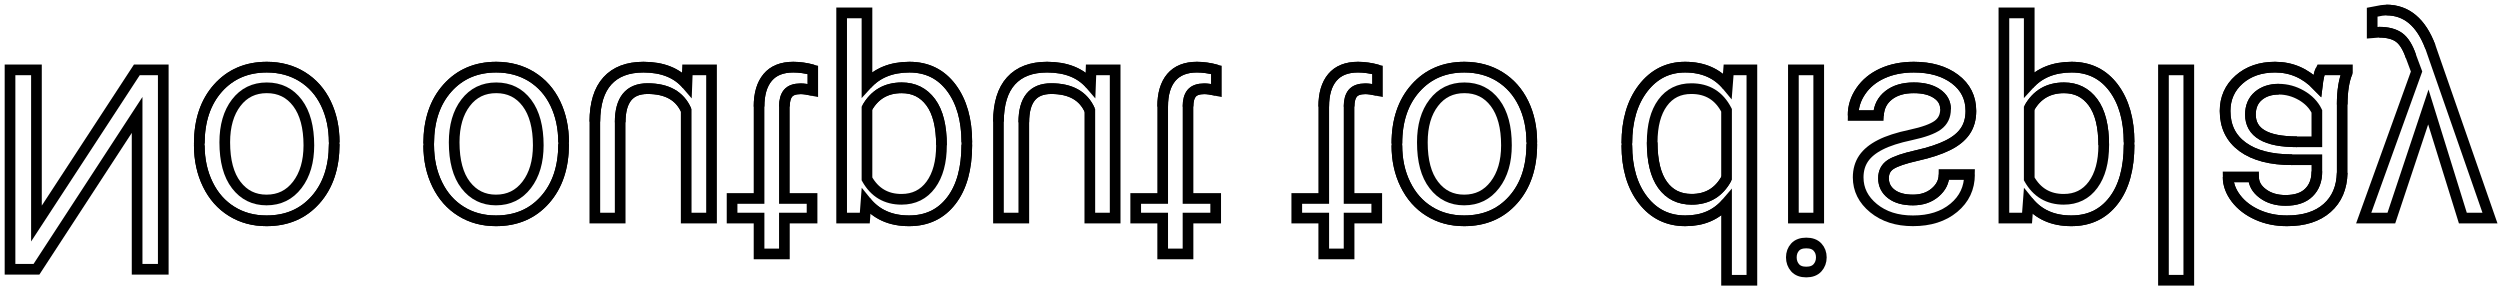
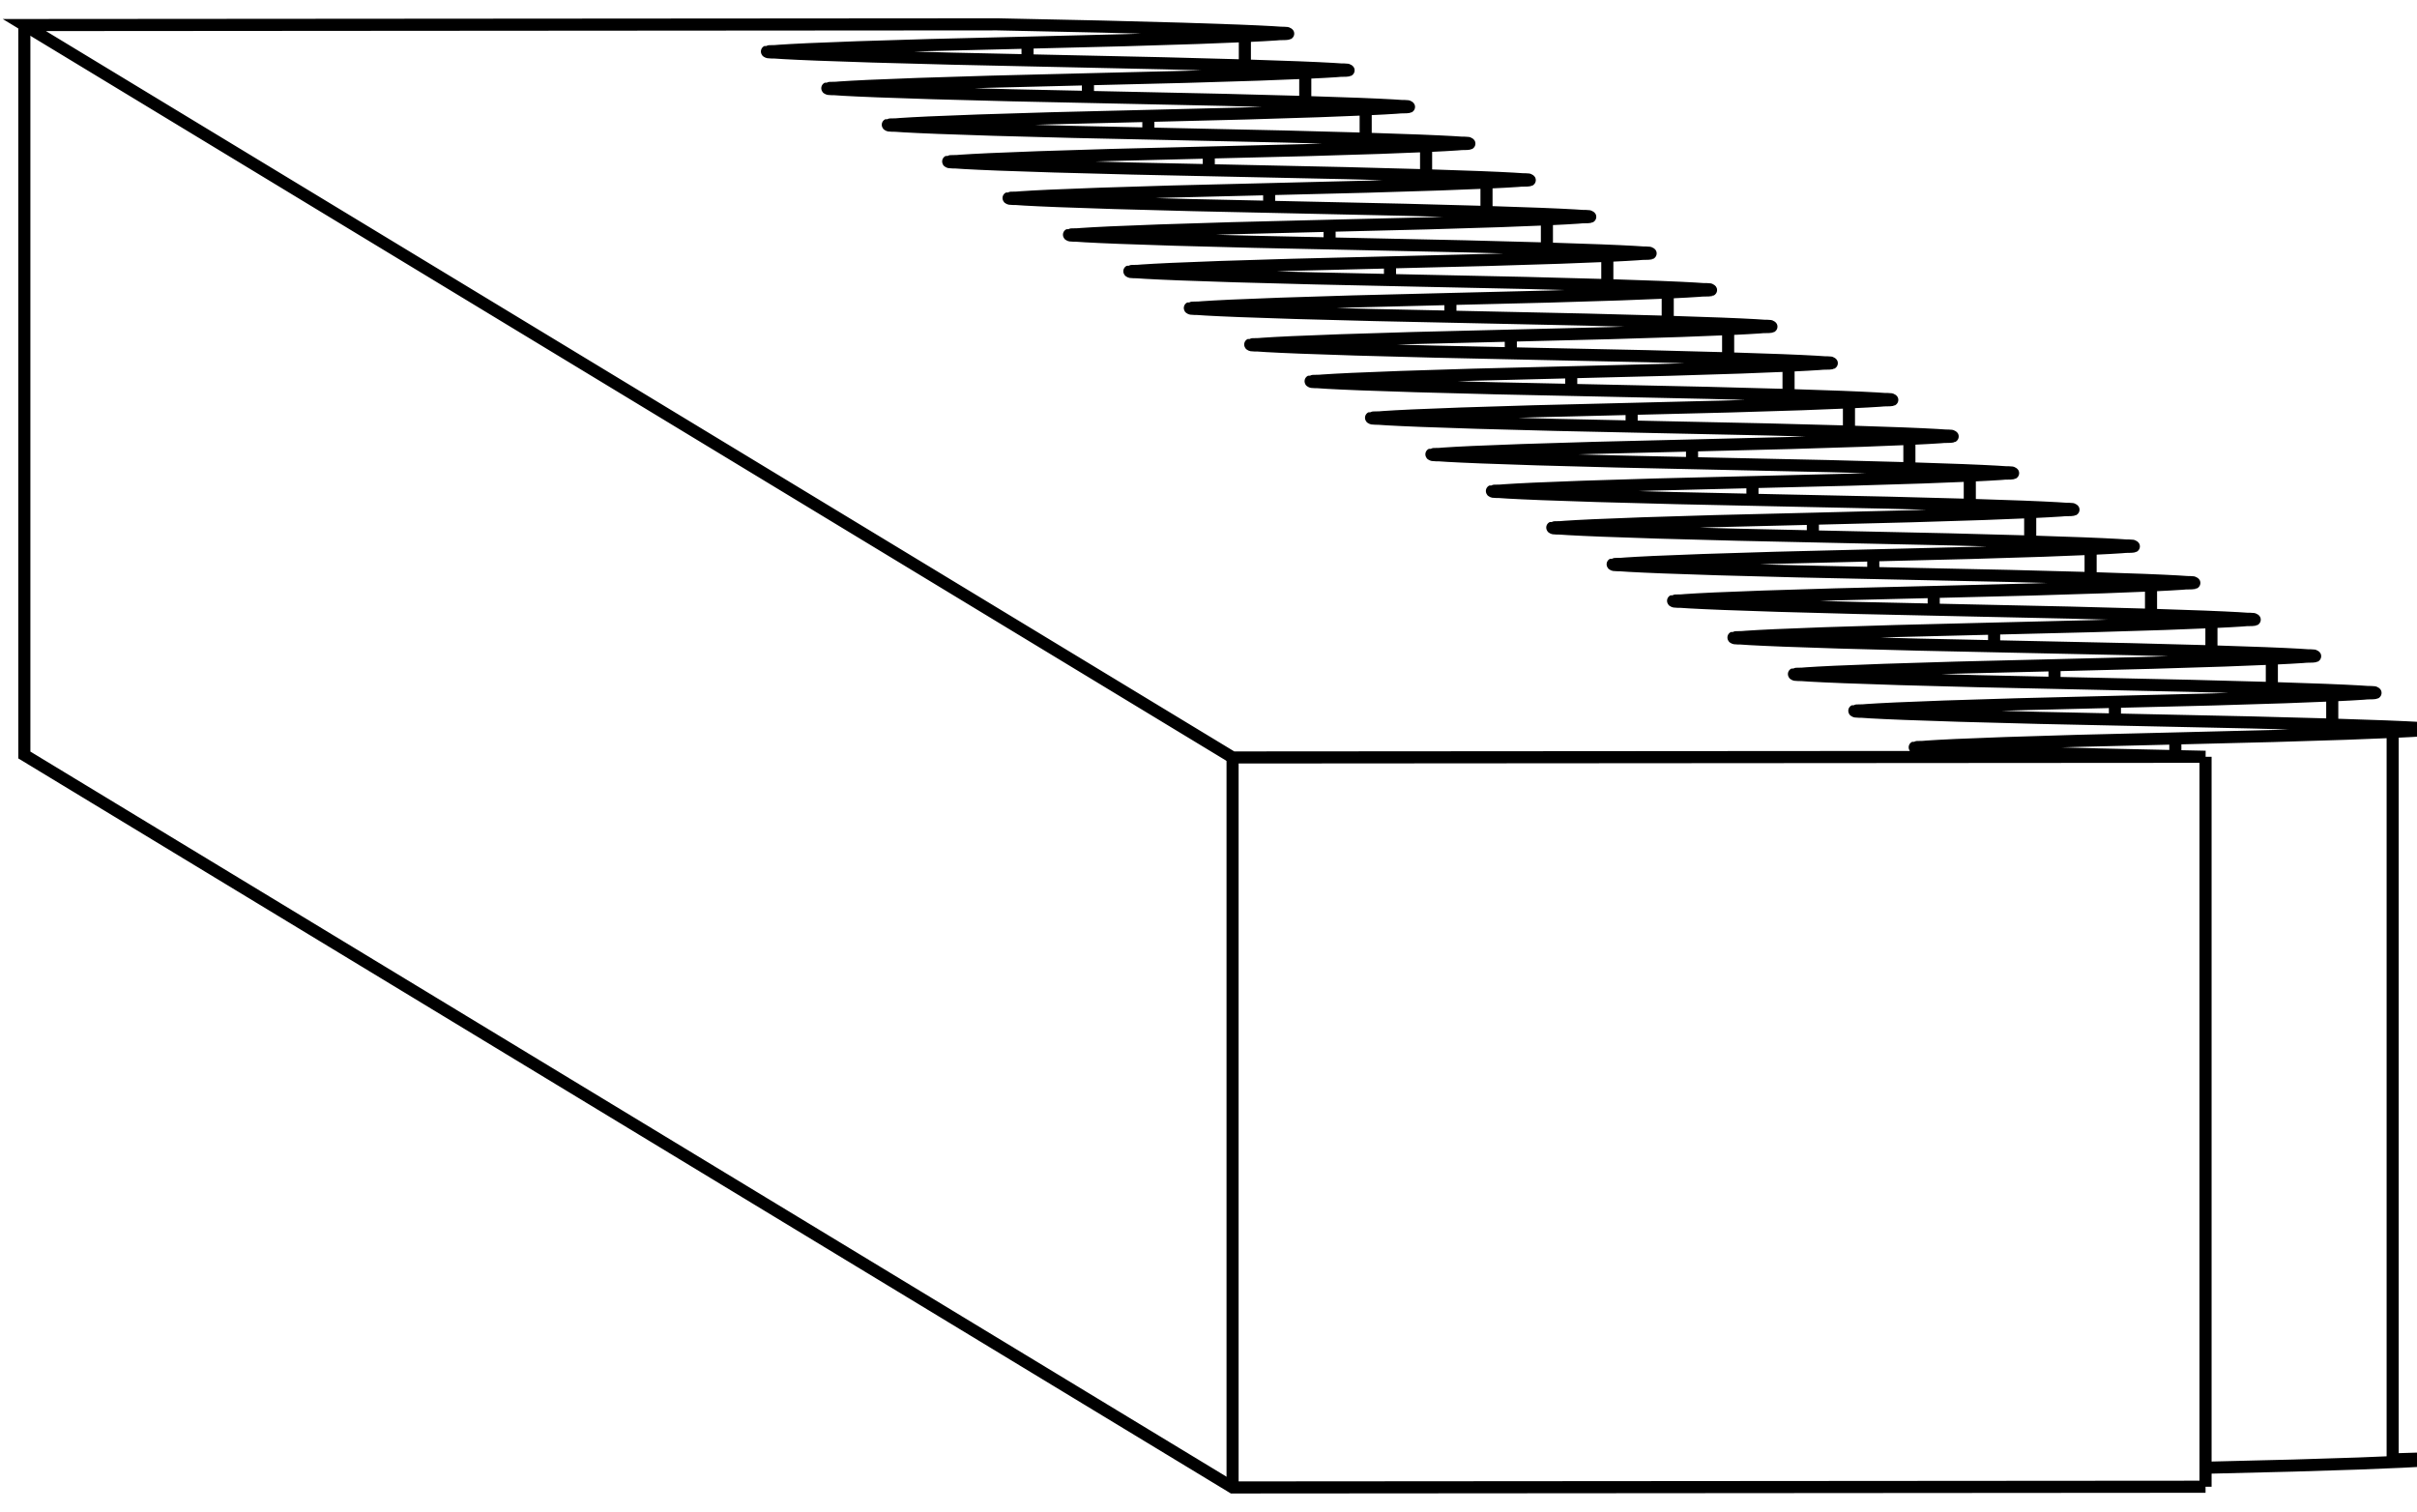
- <svg xmlns="http://www.w3.org/2000/svg" version="1.1" viewBox="1.311 -6.975 249.557 28.975" fill="none" stroke="black" stroke-width="0.6%" vector-effect="non-scaling-stroke">
-   <path d="M 17.609 19.906 L 17.609 0 L 14.971 0 L 4.949 15.34 L 4.949 0 L 2.311 0 L 2.311 19.906 L 4.949 19.906 L 14.998 4.498 L 14.998 19.906 L 17.609 19.906 Z" />
-   <path d="M 21.205 7.355 L 21.205 7.533 Q 21.21 9.71 22.06 11.443 Q 22.91 13.18 24.438 14.123 Q 25.96 15.07 27.918 15.066 Q 30.94 15.07 32.806 12.975 Q 34.67 10.88 34.672 7.41 L 34.672 7.232 Q 34.67 5.07 33.845 3.356 Q 33.02 1.64 31.479 0.684 Q 29.94 -0.27 27.945 -0.273 Q 24.94 -0.27 23.071 1.818 Q 21.21 3.91 21.205 7.355 Z" />
-   <path d="M 21.205 7.533 Q 21.21 9.71 22.06 11.443 Q 22.91 13.18 24.438 14.123 Q 25.96 15.07 27.918 15.066 Q 30.94 15.07 32.806 12.975 Q 34.67 10.88 34.672 7.41" />
-   <path d="M 34.672 7.232 Q 34.67 5.07 33.845 3.356 Q 33.02 1.64 31.479 0.684 Q 29.94 -0.27 27.945 -0.273 Q 24.94 -0.27 23.071 1.818 Q 21.21 3.91 21.205 7.355" />
-   <path d="M 23.748 7.232 Q 23.75 4.77 24.89 3.281 Q 26.03 1.79 27.945 1.791 Q 29.87 1.79 31.008 3.302 Q 32.14 4.81 32.143 7.533 Q 32.14 9.97 30.987 11.478 Q 29.83 12.99 27.918 12.988 Q 26.04 12.99 24.896 11.498 Q 23.75 10.01 23.748 7.232 Q 23.75 4.77 24.89 3.281 Q 26.03 1.79 27.945 1.791 Q 29.87 1.79 31.008 3.302 Q 32.14 4.81 32.143 7.533 Q 32.14 9.97 30.987 11.478 Q 29.83 12.99 27.918 12.988 Q 26.04 12.99 24.896 11.498 Q 23.75 10.01 23.748 7.232 Z" />
-   <path d="M 44.105 7.355 L 44.105 7.533 Q 44.11 9.71 44.96 11.443 Q 45.81 13.18 47.339 14.123 Q 48.86 15.07 50.818 15.066 Q 53.84 15.07 55.706 12.975 Q 57.57 10.88 57.572 7.41 L 57.572 7.232 Q 57.57 5.07 56.745 3.356 Q 55.92 1.64 54.38 0.684 Q 52.84 -0.27 50.846 -0.273 Q 47.84 -0.27 45.972 1.818 Q 44.11 3.91 44.105 7.355 Z" />
-   <path d="M 44.105 7.533 Q 44.11 9.71 44.96 11.443 Q 45.81 13.18 47.339 14.123 Q 48.86 15.07 50.818 15.066 Q 53.84 15.07 55.706 12.975 Q 57.57 10.88 57.572 7.41" />
-   <path d="M 57.572 7.232 Q 57.57 5.07 56.745 3.356 Q 55.92 1.64 54.38 0.684 Q 52.84 -0.27 50.846 -0.273 Q 47.84 -0.27 45.972 1.818 Q 44.11 3.91 44.105 7.355" />
-   <path d="M 46.648 7.232 Q 46.65 4.77 47.79 3.281 Q 48.93 1.79 50.846 1.791 Q 52.77 1.79 53.908 3.302 Q 55.04 4.81 55.043 7.533 Q 55.04 9.97 53.888 11.478 Q 52.73 12.99 50.818 12.988 Q 48.95 12.99 47.797 11.498 Q 46.65 10.01 46.648 7.232 Q 46.65 4.77 47.79 3.281 Q 48.93 1.79 50.846 1.791 Q 52.77 1.79 53.908 3.302 Q 55.04 4.81 55.043 7.533 Q 55.04 9.97 53.888 11.478 Q 52.73 12.99 50.818 12.988 Q 48.95 12.99 47.797 11.498 Q 46.65 10.01 46.648 7.232 Z" />
-   <path d="M 69.932 0 L 69.877 1.463 Q 68.4 -0.27 65.543 -0.273 Q 63.18 -0.27 61.94 1.101 Q 60.7 2.47 60.689 5.168 L 60.689 14.793 L 63.219 14.793 L 63.219 5.236 Q 63.22 1.87 65.953 1.873 Q 68.85 1.87 69.809 4.033 L 69.809 14.793 L 72.338 14.793 L 72.338 0 L 69.932 0 Z" />
-   <path d="M 69.877 1.463 Q 68.4 -0.27 65.543 -0.273 Q 63.18 -0.27 61.94 1.101 Q 60.7 2.47 60.689 5.168" />
-   <path d="M 63.219 5.236 Q 63.22 1.87 65.953 1.873 Q 68.85 1.87 69.809 4.033" />
-   <path d="M 77.082 18.375 L 79.611 18.375 L 79.611 14.793 L 82.373 14.793 L 82.373 12.838 L 79.611 12.838 L 79.611 3.664 Q 79.61 2.78 79.98 2.331 Q 80.35 1.89 81.238 1.887 Q 81.68 1.89 82.441 2.051 L 82.441 0 Q 81.44 -0.27 80.5 -0.273 Q 78.8 -0.27 77.943 0.752 Q 77.08 1.78 77.082 3.664 L 77.082 12.838 L 74.389 12.838 L 74.389 14.793 L 77.082 14.793 L 77.082 18.375 Z" />
-   <path d="M 79.611 3.664 Q 79.61 2.78 79.98 2.331 Q 80.35 1.89 81.238 1.887 Q 81.68 1.89 82.441 2.051" />
-   <path d="M 82.441 0 Q 81.44 -0.27 80.5 -0.273 Q 78.8 -0.27 77.943 0.752 Q 77.08 1.78 77.082 3.664" />
-   <path d="M 97.822 7.465 L 97.822 7.232 Q 97.82 3.86 96.277 1.791 Q 94.73 -0.27 92.094 -0.273 Q 89.4 -0.27 87.855 1.436 L 87.855 -5.688 L 85.326 -5.688 L 85.326 14.793 L 87.637 14.793 L 87.76 13.152 Q 89.3 15.07 92.053 15.066 Q 94.72 15.07 96.271 13.057 Q 97.82 11.05 97.822 7.465 Z" />
-   <path d="M 97.822 7.232 Q 97.82 3.86 96.277 1.791 Q 94.73 -0.27 92.094 -0.273 Q 89.4 -0.27 87.855 1.436" />
-   <path d="M 87.76 13.152 Q 89.3 15.07 92.053 15.066 Q 94.72 15.07 96.271 13.057 Q 97.82 11.05 97.822 7.465" />
-   <path d="M 95.293 7.52 Q 95.29 10.02 94.227 11.471 Q 93.16 12.92 91.301 12.92 Q 89 12.92 87.855 10.883 L 87.855 3.814 Q 88.99 1.79 91.328 1.791 Q 93.15 1.79 94.22 3.233 Q 95.29 4.68 95.293 7.52 Q 95.29 10.02 94.227 11.471 Q 93.16 12.92 91.301 12.92 Q 89 12.92 87.855 10.883" />
-   <path d="M 87.855 3.814 Q 88.99 1.79 91.328 1.791 Q 93.15 1.79 94.22 3.233 Q 95.29 4.68 95.293 7.52" />
-   <path d="M 110.223 0 L 110.168 1.463 Q 108.69 -0.27 105.834 -0.273 Q 103.47 -0.27 102.231 1.101 Q 100.99 2.47 100.98 5.168 L 100.98 14.793 L 103.51 14.793 L 103.51 5.236 Q 103.51 1.87 106.244 1.873 Q 109.14 1.87 110.1 4.033 L 110.1 14.793 L 112.629 14.793 L 112.629 0 L 110.223 0 Z" />
-   <path d="M 110.168 1.463 Q 108.69 -0.27 105.834 -0.273 Q 103.47 -0.27 102.231 1.101 Q 100.99 2.47 100.98 5.168" />
-   <path d="M 103.51 5.236 Q 103.51 1.87 106.244 1.873 Q 109.14 1.87 110.1 4.033" />
-   <path d="M 117.373 18.375 L 119.902 18.375 L 119.902 14.793 L 122.664 14.793 L 122.664 12.838 L 119.902 12.838 L 119.902 3.664 Q 119.9 2.78 120.271 2.331 Q 120.64 1.89 121.529 1.887 Q 121.97 1.89 122.732 2.051 L 122.732 0 Q 121.73 -0.27 120.791 -0.273 Q 119.1 -0.27 118.234 0.752 Q 117.37 1.78 117.373 3.664 L 117.373 12.838 L 114.68 12.838 L 114.68 14.793 L 117.373 14.793 L 117.373 18.375 Z" />
-   <path d="M 119.902 3.664 Q 119.9 2.78 120.271 2.331 Q 120.64 1.89 121.529 1.887 Q 121.97 1.89 122.732 2.051" />
-   <path d="M 122.732 0 Q 121.73 -0.27 120.791 -0.273 Q 119.1 -0.27 118.234 0.752 Q 117.37 1.78 117.373 3.664" />
-   <path d="M 133.451 18.375 L 135.98 18.375 L 135.98 14.793 L 138.742 14.793 L 138.742 12.838 L 135.98 12.838 L 135.98 3.664 Q 135.98 2.78 136.35 2.331 Q 136.72 1.89 137.607 1.887 Q 138.04 1.89 138.811 2.051 L 138.811 0 Q 137.81 -0.27 136.869 -0.273 Q 135.17 -0.27 134.312 0.752 Q 133.45 1.78 133.451 3.664 L 133.451 12.838 L 130.758 12.838 L 130.758 14.793 L 133.451 14.793 L 133.451 18.375 Z" />
-   <path d="M 135.98 3.664 Q 135.98 2.78 136.35 2.331 Q 136.72 1.89 137.607 1.887 Q 138.04 1.89 138.811 2.051" />
-   <path d="M 138.811 0 Q 137.81 -0.27 136.869 -0.273 Q 135.17 -0.27 134.312 0.752 Q 133.45 1.78 133.451 3.664" />
-   <path d="M 140.752 7.355 L 140.752 7.533 Q 140.75 9.71 141.606 11.443 Q 142.46 13.18 143.985 14.123 Q 145.51 15.07 147.465 15.066 Q 150.49 15.07 152.353 12.975 Q 154.22 10.88 154.219 7.41 L 154.219 7.232 Q 154.22 5.07 153.392 3.356 Q 152.56 1.64 151.026 0.684 Q 149.49 -0.27 147.492 -0.273 Q 144.48 -0.27 142.618 1.818 Q 140.75 3.91 140.752 7.355 Z" />
-   <path d="M 140.752 7.533 Q 140.75 9.71 141.606 11.443 Q 142.46 13.18 143.985 14.123 Q 145.51 15.07 147.465 15.066 Q 150.49 15.07 152.353 12.975 Q 154.22 10.88 154.219 7.41" />
-   <path d="M 154.219 7.232 Q 154.22 5.07 153.392 3.356 Q 152.56 1.64 151.026 0.684 Q 149.49 -0.27 147.492 -0.273 Q 144.48 -0.27 142.618 1.818 Q 140.75 3.91 140.752 7.355" />
-   <path d="M 143.295 7.232 Q 143.29 4.77 144.437 3.281 Q 145.58 1.79 147.492 1.791 Q 149.42 1.79 150.555 3.302 Q 151.69 4.81 151.689 7.533 Q 151.69 9.97 150.534 11.478 Q 149.38 12.99 147.465 12.988 Q 145.59 12.99 144.443 11.498 Q 143.29 10.01 143.295 7.232 Q 143.29 4.77 144.437 3.281 Q 145.58 1.79 147.492 1.791 Q 149.42 1.79 150.555 3.302 Q 151.69 4.81 151.689 7.533 Q 151.69 9.97 150.534 11.478 Q 149.38 12.99 147.465 12.988 Q 145.59 12.99 144.443 11.498 Q 143.29 10.01 143.295 7.232 Z" />
-   <path d="M 163.707 7.328 L 163.707 7.52 Q 163.71 10.92 165.32 12.995 Q 166.93 15.07 169.545 15.066 Q 172.14 15.07 173.66 13.289 L 173.66 21 L 176.189 21 L 176.189 0 L 173.865 0 L 173.742 1.586 Q 172.22 -0.27 169.518 -0.273 Q 166.95 -0.27 165.327 1.832 Q 163.71 3.94 163.707 7.328 Z" />
-   <path d="M 163.707 7.52 Q 163.71 10.92 165.32 12.995 Q 166.93 15.07 169.545 15.066 Q 172.14 15.07 173.66 13.289" />
-   <path d="M 173.742 1.586 Q 172.22 -0.27 169.518 -0.273 Q 166.95 -0.27 165.327 1.832 Q 163.71 3.94 163.707 7.328" />
-   <path d="M 166.236 7.232 Q 166.24 4.72 167.275 3.295 Q 168.31 1.87 170.146 1.873 Q 172.55 1.87 173.66 4.033 L 173.66 10.828 Q 172.53 12.92 170.174 12.92 Q 168.31 12.92 167.275 11.484 Q 166.24 10.05 166.236 7.232 Q 166.24 4.72 167.275 3.295 Q 168.31 1.87 170.146 1.873 Q 172.55 1.87 173.66 4.033" />
-   <path d="M 173.66 10.828 Q 172.53 12.92 170.174 12.92 Q 168.31 12.92 167.275 11.484 Q 166.24 10.05 166.236 7.232" />
-   <path d="M 182.861 14.793 L 182.861 0 L 180.332 0 L 180.332 14.793 L 182.861 14.793 Z" />
-   <path d="M 180.127 18.717 Q 180.13 19.33 180.503 19.756 Q 180.88 20.18 181.617 20.18 Q 182.36 20.18 182.738 19.756 Q 183.12 19.33 183.121 18.717 Q 183.12 18.1 182.738 17.691 Q 182.36 17.28 181.617 17.281 Q 180.88 17.28 180.503 17.691 Q 180.13 18.1 180.127 18.717 Q 180.13 19.33 180.503 19.756 Q 180.88 20.18 181.617 20.18 Q 182.36 20.18 182.738 19.756 Q 183.12 19.33 183.121 18.717 Q 183.12 18.1 182.738 17.691 Q 182.36 17.28 181.617 17.281 Q 180.88 17.28 180.503 17.691 Q 180.13 18.1 180.127 18.717 Z" />
-   <path d="M 195.521 3.924 Q 195.52 4.95 194.749 5.517 Q 193.98 6.08 192.056 6.494 Q 190.13 6.9 189.007 7.479 Q 187.88 8.05 187.339 8.846 Q 186.8 9.64 186.799 10.732 Q 186.8 12.55 188.337 13.809 Q 189.88 15.07 192.268 15.066 Q 194.78 15.07 196.349 13.768 Q 197.91 12.47 197.914 10.445 L 195.371 10.445 Q 195.37 11.48 194.489 12.236 Q 193.61 12.99 192.268 12.988 Q 190.89 12.99 190.107 12.387 Q 189.33 11.79 189.328 10.814 Q 189.33 9.9 190.053 9.434 Q 190.78 8.97 192.671 8.545 Q 194.56 8.12 195.74 7.533 Q 196.92 6.95 197.483 6.118 Q 198.05 5.29 198.051 4.102 Q 198.05 2.12 196.465 0.923 Q 194.88 -0.27 192.35 -0.273 Q 190.57 -0.27 189.205 0.355 Q 187.84 0.98 187.065 2.112 Q 186.29 3.24 186.293 4.553 L 188.822 4.553 Q 188.89 3.28 189.841 2.536 Q 190.79 1.79 192.35 1.791 Q 193.79 1.79 194.653 2.372 Q 195.52 2.95 195.521 3.924 Q 195.52 4.95 194.749 5.517 Q 193.98 6.08 192.056 6.494 Q 190.13 6.9 189.007 7.479 Q 187.88 8.05 187.339 8.846 Q 186.8 9.64 186.799 10.732 Q 186.8 12.55 188.337 13.809 Q 189.88 15.07 192.268 15.066 Q 194.78 15.07 196.349 13.768 Q 197.91 12.47 197.914 10.445" />
-   <path d="M 195.371 10.445 Q 195.37 11.48 194.489 12.236 Q 193.61 12.99 192.268 12.988 Q 190.89 12.99 190.107 12.387 Q 189.33 11.79 189.328 10.814 Q 189.33 9.9 190.053 9.434 Q 190.78 8.97 192.671 8.545 Q 194.56 8.12 195.74 7.533 Q 196.92 6.95 197.483 6.118 Q 198.05 5.29 198.051 4.102 Q 198.05 2.12 196.465 0.923 Q 194.88 -0.27 192.35 -0.273 Q 190.57 -0.27 189.205 0.355 Q 187.84 0.98 187.065 2.112 Q 186.29 3.24 186.293 4.553" />
-   <path d="M 188.822 4.553 Q 188.89 3.28 189.841 2.536 Q 190.79 1.79 192.35 1.791 Q 193.79 1.79 194.653 2.372 Q 195.52 2.95 195.521 3.924" />
-   <path d="M 213.842 7.465 L 213.842 7.232 Q 213.84 3.86 212.297 1.791 Q 210.75 -0.27 208.113 -0.273 Q 205.42 -0.27 203.875 1.436 L 203.875 -5.688 L 201.346 -5.688 L 201.346 14.793 L 203.656 14.793 L 203.779 13.152 Q 205.32 15.07 208.072 15.066 Q 210.74 15.07 212.29 13.057 Q 213.84 11.05 213.842 7.465 Z" />
-   <path d="M 213.842 7.232 Q 213.84 3.86 212.297 1.791 Q 210.75 -0.27 208.113 -0.273 Q 205.42 -0.27 203.875 1.436" />
-   <path d="M 203.779 13.152 Q 205.32 15.07 208.072 15.066 Q 210.74 15.07 212.29 13.057 Q 213.84 11.05 213.842 7.465" />
-   <path d="M 211.312 7.52 Q 211.31 10.02 210.246 11.471 Q 209.18 12.92 207.32 12.92 Q 205.02 12.92 203.875 10.883 L 203.875 3.814 Q 205.01 1.79 207.348 1.791 Q 209.17 1.79 210.239 3.233 Q 211.31 4.68 211.312 7.52 Q 211.31 10.02 210.246 11.471 Q 209.18 12.92 207.32 12.92 Q 205.02 12.92 203.875 10.883" />
-   <path d="M 203.875 3.814 Q 205.01 1.79 207.348 1.791 Q 209.17 1.79 210.239 3.233 Q 211.31 4.68 211.312 7.52" />
-   <path d="M 219.803 21 L 219.803 0 L 217.273 0 L 217.273 21 L 219.803 21 Z" />
-   <path d="M 235.635 0 L 232.982 0 Q 232.76 0.44 232.627 1.559 Q 230.86 -0.27 228.416 -0.273 Q 226.23 -0.27 224.827 0.964 Q 223.43 2.2 223.426 4.102 Q 223.43 6.41 225.183 7.69 Q 226.94 8.97 230.125 8.969 L 232.586 8.969 L 232.586 10.131 Q 232.59 11.46 231.793 12.243 Q 231 13.03 229.455 13.029 Q 228.1 13.03 227.186 12.346 Q 226.27 11.66 226.27 10.691 L 223.727 10.691 Q 223.73 11.8 224.513 12.831 Q 225.3 13.86 226.646 14.465 Q 227.99 15.07 229.605 15.066 Q 232.16 15.07 233.611 13.788 Q 235.06 12.51 235.115 10.268 L 235.115 3.459 Q 235.12 1.42 235.635 0.219 L 235.635 0 Z" />
-   <path d="M 232.982 0 Q 232.76 0.44 232.627 1.559 Q 230.86 -0.27 228.416 -0.273 Q 226.23 -0.27 224.827 0.964 Q 223.43 2.2 223.426 4.102 Q 223.43 6.41 225.183 7.69 Q 226.94 8.97 230.125 8.969" />
-   <path d="M 232.586 10.131 Q 232.59 11.46 231.793 12.243 Q 231 13.03 229.455 13.029 Q 228.1 13.03 227.186 12.346 Q 226.27 11.66 226.27 10.691" />
-   <path d="M 223.727 10.691 Q 223.73 11.8 224.513 12.831 Q 225.3 13.86 226.646 14.465 Q 227.99 15.07 229.605 15.066 Q 232.16 15.07 233.611 13.788 Q 235.06 12.51 235.115 10.268" />
-   <path d="M 235.115 3.459 Q 235.12 1.42 235.635 0.219" />
-   <path d="M 228.785 1.928 Q 229.97 1.93 231.041 2.543 Q 232.11 3.16 232.586 4.143 L 232.586 7.178 L 230.604 7.178 Q 225.96 7.18 225.955 4.457 Q 225.96 3.27 226.748 2.598 Q 227.54 1.93 228.785 1.928 Q 229.97 1.93 231.041 2.543 Q 232.11 3.16 232.586 4.143" />
-   <path d="M 230.604 7.178 Q 225.96 7.18 225.955 4.457 Q 225.96 3.27 226.748 2.598 Q 227.54 1.93 228.785 1.928" />
-   <path d="M 240.023 14.793 L 243.715 3.705 L 247.16 14.793 L 249.867 14.793 L 243.92 -2.283 Q 242.54 -5.97 239.531 -5.975 L 239.053 -5.934 L 238.109 -5.756 L 238.109 -3.705 L 238.793 -3.76 Q 240.08 -3.76 240.796 -3.24 Q 241.51 -2.72 241.979 -1.34 L 242.539 0.164 L 237.262 14.793 L 240.023 14.793 Z" />
-   <path d="M 243.92 -2.283 Q 242.54 -5.97 239.531 -5.975" />
-   <path d="M 238.793 -3.76 Q 240.08 -3.76 240.796 -3.24 Q 241.51 -2.72 241.979 -1.34" />
+ <svg xmlns="http://www.w3.org/2000/svg" version="1.1" viewBox="-50.574 -31.055 99.306 62.117" fill="none" stroke="black" stroke-width="0.6%" vector-effect="non-scaling-stroke">
+   <path d="M -9.597 -30.055 C 3.56 -29.8 3.93 -29.58 0.573 -29.674 C 3.56 -29.8 3.93 -29.58 -8.356 -29.303 C -20.64 -29.03 -20.27 -28.81 -17.286 -28.931 C -20.64 -29.03 -20.27 -28.81 -7.115 -28.55 C 6.04 -28.29 6.41 -28.07 3.055 -28.169 C 6.04 -28.29 6.41 -28.07 -5.874 -27.798 C -18.16 -27.52 -17.79 -27.3 -14.804 -27.426 C -18.16 -27.52 -17.79 -27.3 -4.633 -27.046 C 8.53 -26.79 8.89 -26.57 5.537 -26.665 C 8.53 -26.79 8.89 -26.57 -3.392 -26.293 C -15.67 -26.02 -15.31 -25.8 -12.321 -25.922 C -15.67 -26.02 -15.31 -25.8 -2.151 -25.541 C 11.01 -25.28 11.37 -25.06 8.019 -25.16 C 11.01 -25.28 11.37 -25.06 -0.91 -24.788 C -13.19 -24.51 -12.83 -24.29 -9.839 -24.417 C -13.19 -24.51 -12.83 -24.29 0.331 -24.036 C 13.49 -23.78 13.85 -23.56 10.501 -23.655 C 13.49 -23.78 13.85 -23.56 1.572 -23.284 C -10.71 -23.01 -10.35 -22.79 -7.357 -22.912 C -10.71 -23.01 -10.35 -22.79 2.813 -22.531 C 15.97 -22.27 16.34 -22.05 12.983 -22.151 C 15.97 -22.27 16.34 -22.05 4.054 -21.779 C -8.23 -21.5 -7.86 -21.28 -4.875 -21.407 C -8.23 -21.5 -7.86 -21.28 5.295 -21.027 C 18.45 -20.77 18.82 -20.55 15.465 -20.646 C 18.45 -20.77 18.82 -20.55 6.536 -20.274 C -5.75 -20 -5.38 -19.78 -2.393 -19.903 C -5.75 -20 -5.38 -19.78 7.777 -19.522 C 20.94 -19.27 21.3 -19.04 17.947 -19.141 C 20.94 -19.27 21.3 -19.04 9.018 -18.77 C -3.26 -18.49 -2.9 -18.27 0.089 -18.398 C -3.26 -18.49 -2.9 -18.27 10.259 -18.017 C 23.42 -17.76 23.78 -17.54 20.429 -17.636 C 23.42 -17.76 23.78 -17.54 11.5 -17.265 C -0.78 -16.99 -0.42 -16.77 2.571 -16.893 C -0.78 -16.99 -0.42 -16.77 12.741 -16.512 C 25.9 -16.26 26.26 -16.04 22.911 -16.132 C 25.9 -16.26 26.26 -16.04 13.982 -15.76 C 1.7 -15.48 2.06 -15.26 5.053 -15.389 C 1.7 -15.48 2.06 -15.26 15.223 -15.008 C 28.38 -14.75 28.75 -14.53 25.393 -14.627 C 28.38 -14.75 28.75 -14.53 16.464 -14.255 C 4.18 -13.98 4.55 -13.76 7.535 -13.884 C 4.18 -13.98 4.55 -13.76 17.705 -13.503 C 30.86 -13.25 31.23 -13.03 27.876 -13.122 C 30.86 -13.25 31.23 -13.03 18.946 -12.751 C 6.66 -12.48 7.03 -12.26 10.017 -12.379 C 6.66 -12.48 7.03 -12.26 20.187 -11.998 C 33.35 -11.74 33.71 -11.52 30.358 -11.617 C 33.35 -11.74 33.71 -11.52 21.428 -11.246 C 9.15 -10.97 9.51 -10.75 12.499 -10.874 C 9.15 -10.97 9.51 -10.75 22.669 -10.493 C 35.83 -10.24 36.19 -10.02 32.84 -10.113 C 35.83 -10.24 36.19 -10.02 23.91 -9.741 C 11.63 -9.47 11.99 -9.25 14.981 -9.37 C 11.63 -9.47 11.99 -9.25 25.151 -8.989 C 38.31 -8.73 38.67 -8.51 35.322 -8.608 C 38.31 -8.73 38.67 -8.51 26.392 -8.236 C 14.11 -7.96 14.47 -7.74 17.463 -7.865 C 14.11 -7.96 14.47 -7.74 27.633 -7.484 C 40.79 -7.23 41.16 -7.01 37.804 -7.103 C 40.79 -7.23 41.16 -7.01 28.875 -6.732 C 16.59 -6.46 16.96 -6.24 19.945 -6.36 C 16.59 -6.46 16.96 -6.24 30.116 -5.979 C 43.27 -5.72 43.64 -5.5 40.286 -5.598 C 43.27 -5.72 43.64 -5.5 31.357 -5.227 C 19.07 -4.95 19.44 -4.73 22.427 -4.855 C 19.07 -4.95 19.44 -4.73 32.598 -4.475 C 45.76 -4.22 46.12 -4 42.768 -4.094 C 45.76 -4.22 46.12 -4 33.839 -3.722 C 21.56 -3.45 21.92 -3.23 24.909 -3.351 C 21.56 -3.45 21.92 -3.23 35.08 -2.97 C 48.24 -2.71 48.6 -2.49 45.25 -2.589 C 48.24 -2.71 48.6 -2.49 36.321 -2.217 C 24.04 -1.94 24.4 -1.72 27.391 -1.846 C 24.04 -1.94 24.4 -1.72 37.562 -1.465 C 50.72 -1.21 51.08 -0.99 47.732 -1.084 C 50.72 -1.21 51.08 -0.99 38.803 -0.713 C 26.52 -0.44 26.88 -0.22 29.873 -0.341 C 26.52 -0.44 26.88 -0.22 40.044 0.04 L 0.068 0.068 L -49.574 -30.026 L -9.597 -30.055 Z" />
+   <path d="M 47.732 28.909 C 50.72 28.79 51.08 29.01 40.044 29.252" />
+   <path d="M 40.044 30.033 L 40.044 0.04" />
+   <path d="M 0.068 30.062 L 0.068 0.068" />
+   <path d="M 40.044 30.033 L 0.068 30.062 L -49.574 -0.033 L -49.574 -30.026" />
+   <path d="M -8.356 -28.575 L -8.356 -29.303" />
+   <path d="M -5.874 -27.07 L -5.874 -27.798" />
+   <path d="M -3.392 -25.566 L -3.392 -26.293" />
+   <path d="M -0.91 -24.061 L -0.91 -24.788" />
+   <path d="M 1.572 -22.556 L 1.572 -23.284" />
+   <path d="M 4.054 -21.052 L 4.054 -21.779" />
+   <path d="M 6.536 -19.547 L 6.536 -20.274" />
+   <path d="M 9.018 -18.042 L 9.018 -18.77" />
+   <path d="M 11.5 -16.537 L 11.5 -17.265" />
+   <path d="M 13.982 -15.033 L 13.982 -15.76" />
+   <path d="M 16.464 -13.528 L 16.464 -14.255" />
+   <path d="M 18.946 -12.023 L 18.946 -12.751" />
+   <path d="M 21.428 -10.518 L 21.428 -11.246" />
+   <path d="M 23.91 -9.014 L 23.91 -9.741" />
+   <path d="M 26.392 -7.509 L 26.392 -8.236" />
+   <path d="M 28.875 -6.004 L 28.875 -6.732" />
+   <path d="M 31.357 -4.499 L 31.357 -5.227" />
+   <path d="M 33.839 -2.995 L 33.839 -3.722" />
+   <path d="M 36.321 -1.49 L 36.321 -2.217" />
+   <path d="M 38.803 0.015 L 38.803 -0.713" />
+   <path d="M 0.573 -28.355 L 0.573 -29.674" />
+   <path d="M 3.055 -26.85 L 3.055 -28.169" />
+   <path d="M 5.537 -25.346 L 5.537 -26.665" />
+   <path d="M 8.019 -23.841 L 8.019 -25.16" />
+   <path d="M 10.501 -22.336 L 10.501 -23.655" />
+   <path d="M 12.983 -20.831 L 12.983 -22.151" />
+   <path d="M 15.465 -19.327 L 15.465 -20.646" />
+   <path d="M 17.947 -17.822 L 17.947 -19.141" />
+   <path d="M 20.429 -16.317 L 20.429 -17.636" />
+   <path d="M 22.911 -14.813 L 22.911 -16.132" />
+   <path d="M 25.393 -13.308 L 25.393 -14.627" />
+   <path d="M 27.876 -11.803 L 27.876 -13.122" />
+   <path d="M 30.358 -10.298 L 30.358 -11.617" />
+   <path d="M 32.84 -8.794 L 32.84 -10.113" />
+   <path d="M 35.322 -7.289 L 35.322 -8.608" />
+   <path d="M 37.804 -5.784 L 37.804 -7.103" />
+   <path d="M 40.286 -4.279 L 40.286 -5.598" />
+   <path d="M 42.768 -2.775 L 42.768 -4.094" />
+   <path d="M 45.25 -1.27 L 45.25 -2.589" />
+   <path d="M 47.732 28.909 L 47.732 -1.084" />
</svg>
